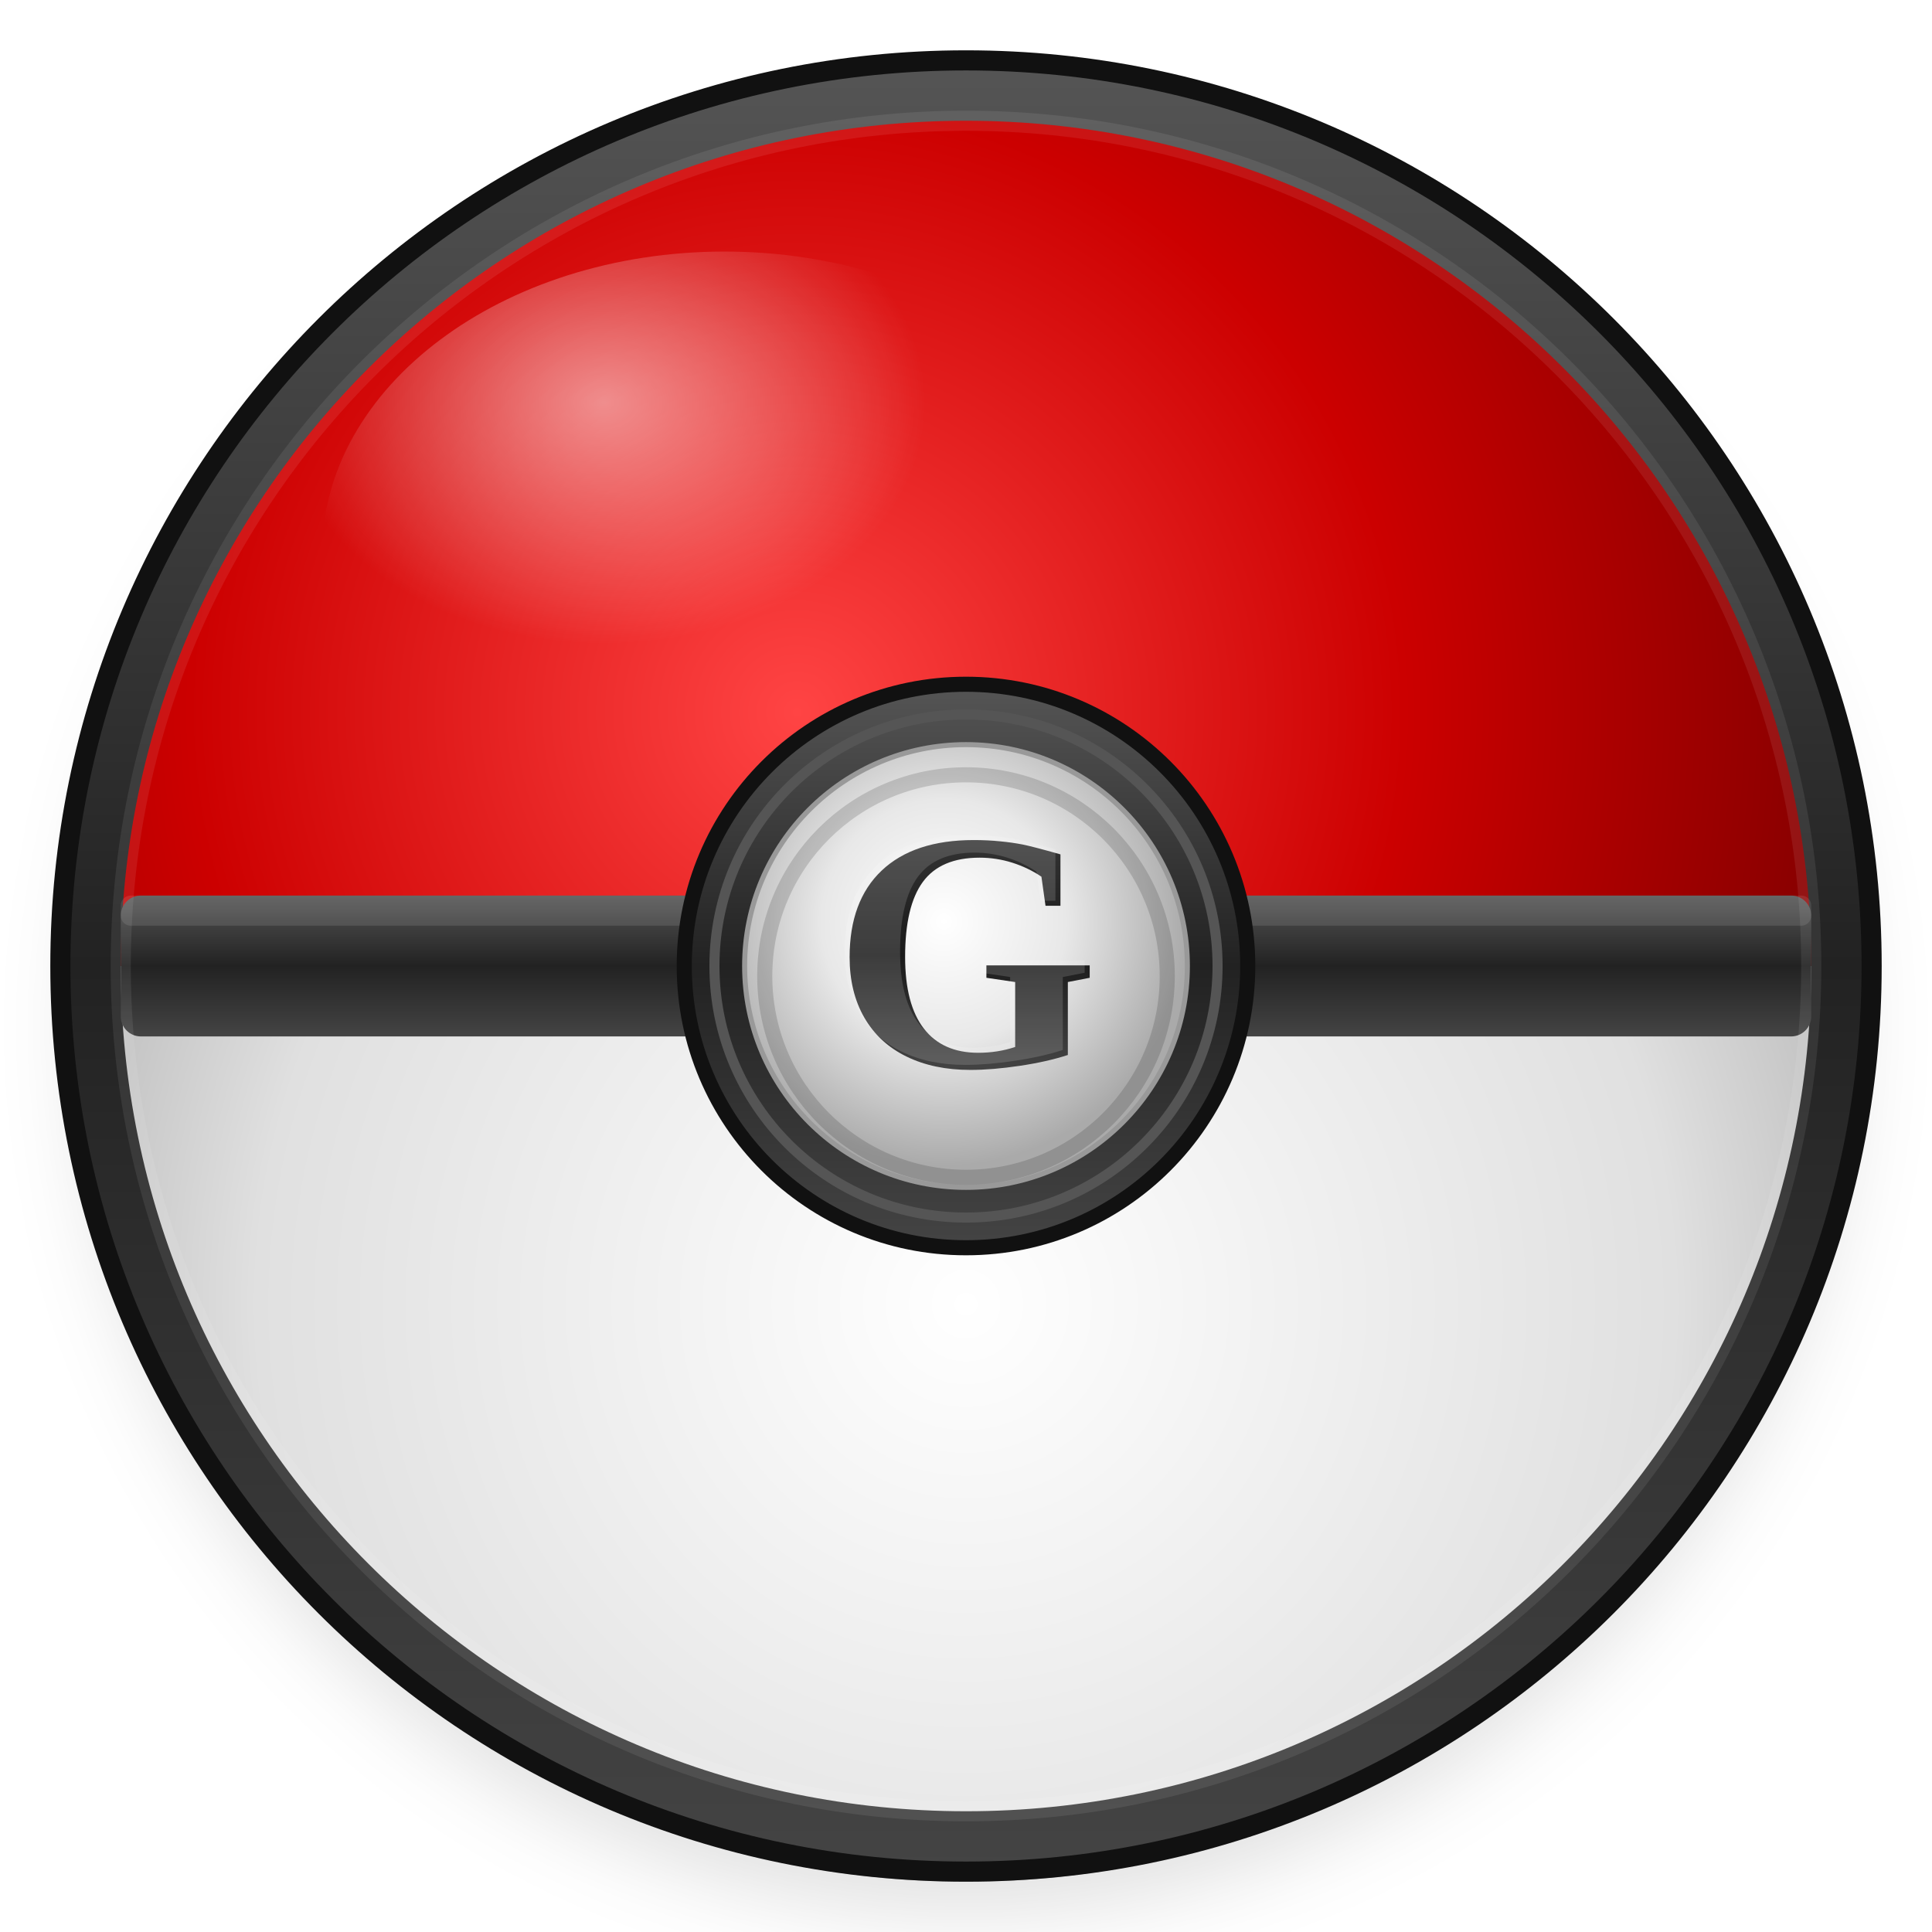
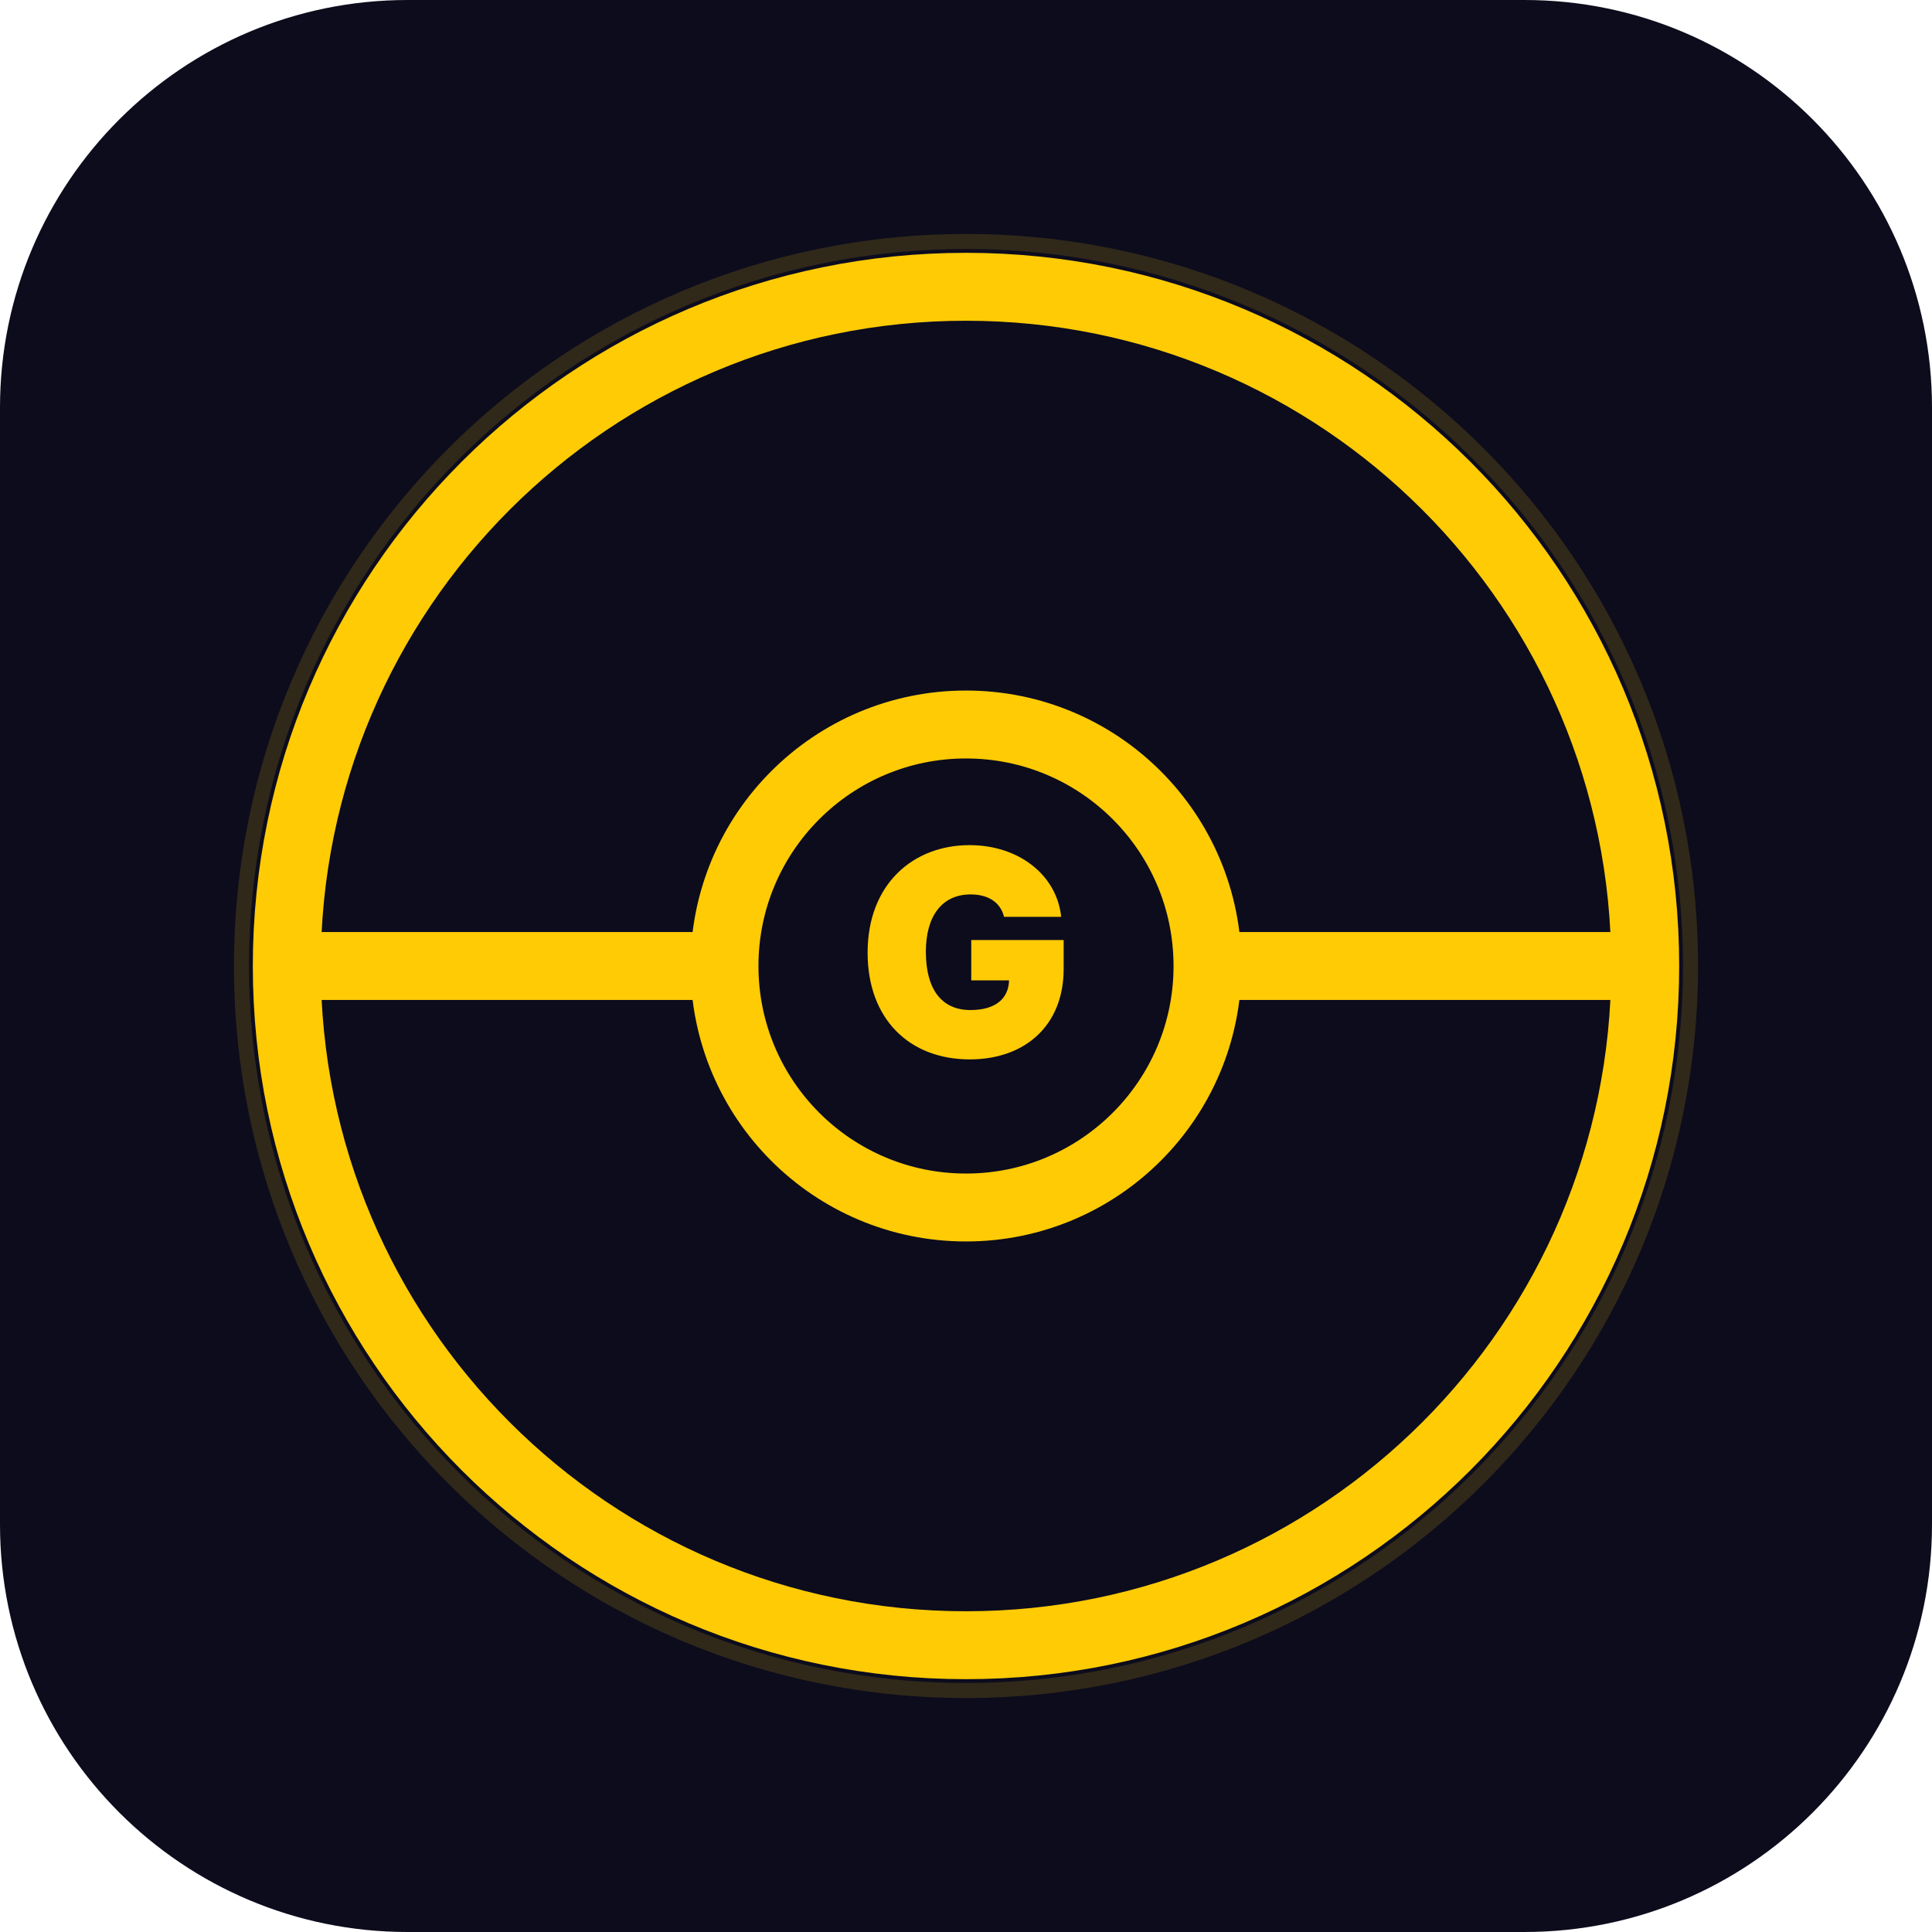
- <svg xmlns="http://www.w3.org/2000/svg" viewBox="0 0 192 192">
-   <defs>
-     <radialGradient id="redTop" cx="40%" cy="35%" r="60%">
-       <stop offset="0%" stop-color="#ff4444" />
-       <stop offset="60%" stop-color="#cc0000" />
-       <stop offset="100%" stop-color="#8b0000" />
-     </radialGradient>
-     <radialGradient id="whiteBot" cx="50%" cy="70%" r="60%">
-       <stop offset="0%" stop-color="#ffffff" />
-       <stop offset="70%" stop-color="#e0e0e0" />
-       <stop offset="100%" stop-color="#b0b0b0" />
-     </radialGradient>
-     <radialGradient id="centerBtn" cx="45%" cy="40%" r="55%">
-       <stop offset="0%" stop-color="#ffffff" />
-       <stop offset="50%" stop-color="#e8e8e8" />
-       <stop offset="100%" stop-color="#aaaaaa" />
-     </radialGradient>
-     <linearGradient id="ring" x1="0" y1="0" x2="0" y2="1">
-       <stop offset="0%" stop-color="#555" />
-       <stop offset="50%" stop-color="#222" />
-       <stop offset="100%" stop-color="#444" />
-     </linearGradient>
-     <radialGradient id="shine" cx="35%" cy="25%" r="40%">
-       <stop offset="0%" stop-color="white" stop-opacity="0.5" />
-       <stop offset="100%" stop-color="white" stop-opacity="0" />
-     </radialGradient>
-     <filter id="shadow">
-       <feDropShadow dx="0" dy="3" stdDeviation="4" flood-color="#000" flood-opacity="0.4" />
-     </filter>
-     <filter id="innerGlow">
-       <feGaussianBlur stdDeviation="2" result="blur" />
-       <feComposite in="SourceGraphic" in2="blur" operator="over" />
-     </filter>
-     <linearGradient id="gGrad" x1="0" y1="0" x2="0" y2="1">
-       <stop offset="0%" stop-color="#333" />
-       <stop offset="50%" stop-color="#1a1a1a" />
-       <stop offset="100%" stop-color="#444" />
-     </linearGradient>
-   </defs>
-   <circle cx="96" cy="99" r="88" fill="rgba(0,0,0,0.3)" filter="url(#shadow)" />
-   <circle cx="96" cy="96" r="90" fill="url(#ring)" stroke="#111" stroke-width="2" />
-   <clipPath id="topHalf">
-     <rect x="0" y="0" width="192" height="96" />
-   </clipPath>
-   <circle cx="96" cy="96" r="84" fill="url(#redTop)" clip-path="url(#topHalf)" />
-   <clipPath id="botHalf">
-     <rect x="0" y="96" width="192" height="96" />
-   </clipPath>
-   <circle cx="96" cy="96" r="84" fill="url(#whiteBot)" clip-path="url(#botHalf)" />
-   <rect x="12" y="89" width="168" height="14" fill="url(#ring)" rx="2" />
-   <rect x="12" y="89" width="168" height="3" fill="rgba(255,255,255,0.1)" rx="1" />
-   <circle cx="96" cy="96" r="28" fill="url(#ring)" stroke="#111" stroke-width="1.5" />
-   <circle cx="96" cy="96" r="25" fill="none" stroke="#555" stroke-width="1" />
-   <circle cx="96" cy="96" r="22" fill="url(#centerBtn)" stroke="#999" stroke-width="0.5" />
-   <circle cx="96" cy="97" r="20" fill="none" stroke="rgba(0,0,0,0.15)" stroke-width="1.5" />
-   <text x="96" y="106" text-anchor="middle" font-family="'Georgia','Times New Roman',serif" font-weight="bold" font-size="34" fill="url(#gGrad)" letter-spacing="-1">G</text>
-   <text x="95.5" y="105.5" text-anchor="middle" font-family="'Georgia','Times New Roman',serif" font-weight="bold" font-size="34" fill="rgba(255,255,255,0.15)" letter-spacing="-1">G</text>
-   <ellipse cx="72" cy="55" rx="40" ry="30" fill="url(#shine)" />
-   <circle cx="96" cy="96" r="84" fill="none" stroke="rgba(255,255,255,0.08)" stroke-width="2" />
+ <svg xmlns="http://www.w3.org/2000/svg" viewBox="0 0 512 512">
+   <rect width="512" height="512" rx="108" fill="#0c0c1d" />
+   <circle cx="256" cy="256" r="180" fill="none" stroke="#ffcb05" stroke-width="18" />
+   <line x1="76" y1="256" x2="436" y2="256" stroke="#ffcb05" stroke-width="18" />
+   <circle cx="256" cy="256" r="64" fill="#0c0c1d" stroke="#ffcb05" stroke-width="18" />
+   <text x="256" y="280" text-anchor="middle" font-family="Inter, system-ui, sans-serif" font-weight="900" font-size="76" fill="#ffcb05">G</text>
+   <circle cx="256" cy="256" r="192" fill="none" stroke="rgba(255,203,5,0.15)" stroke-width="4" />
</svg>
